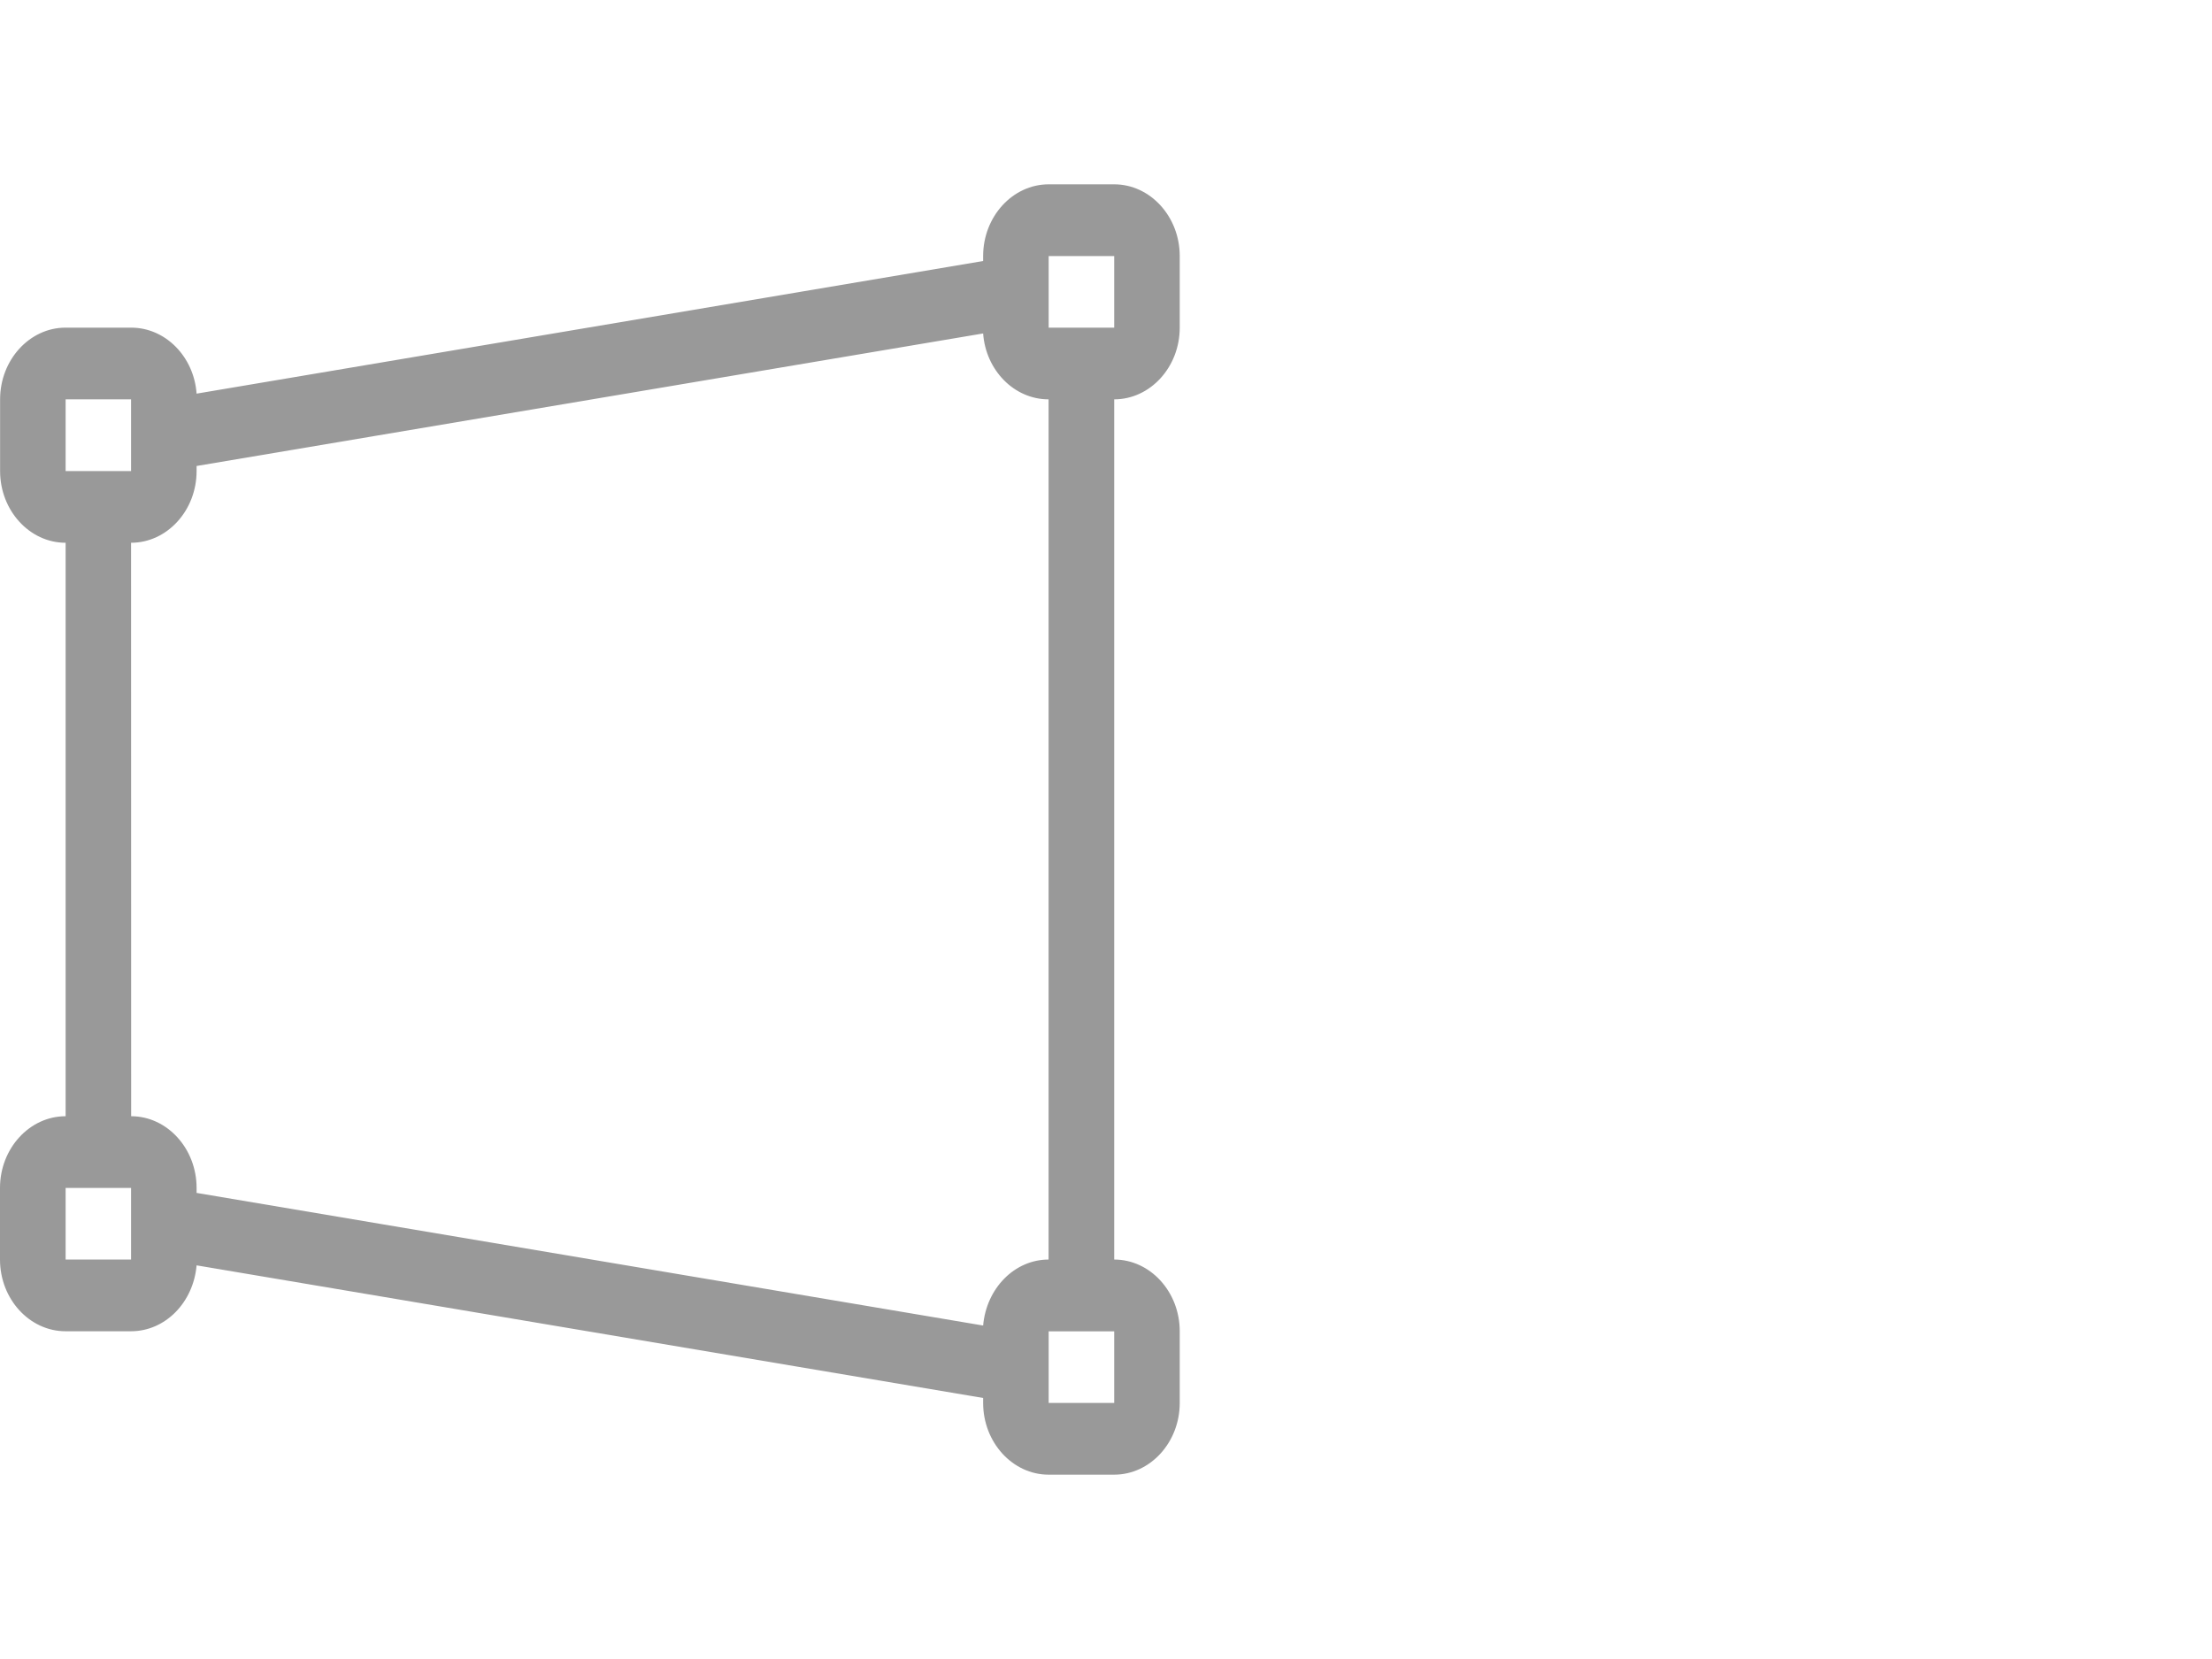
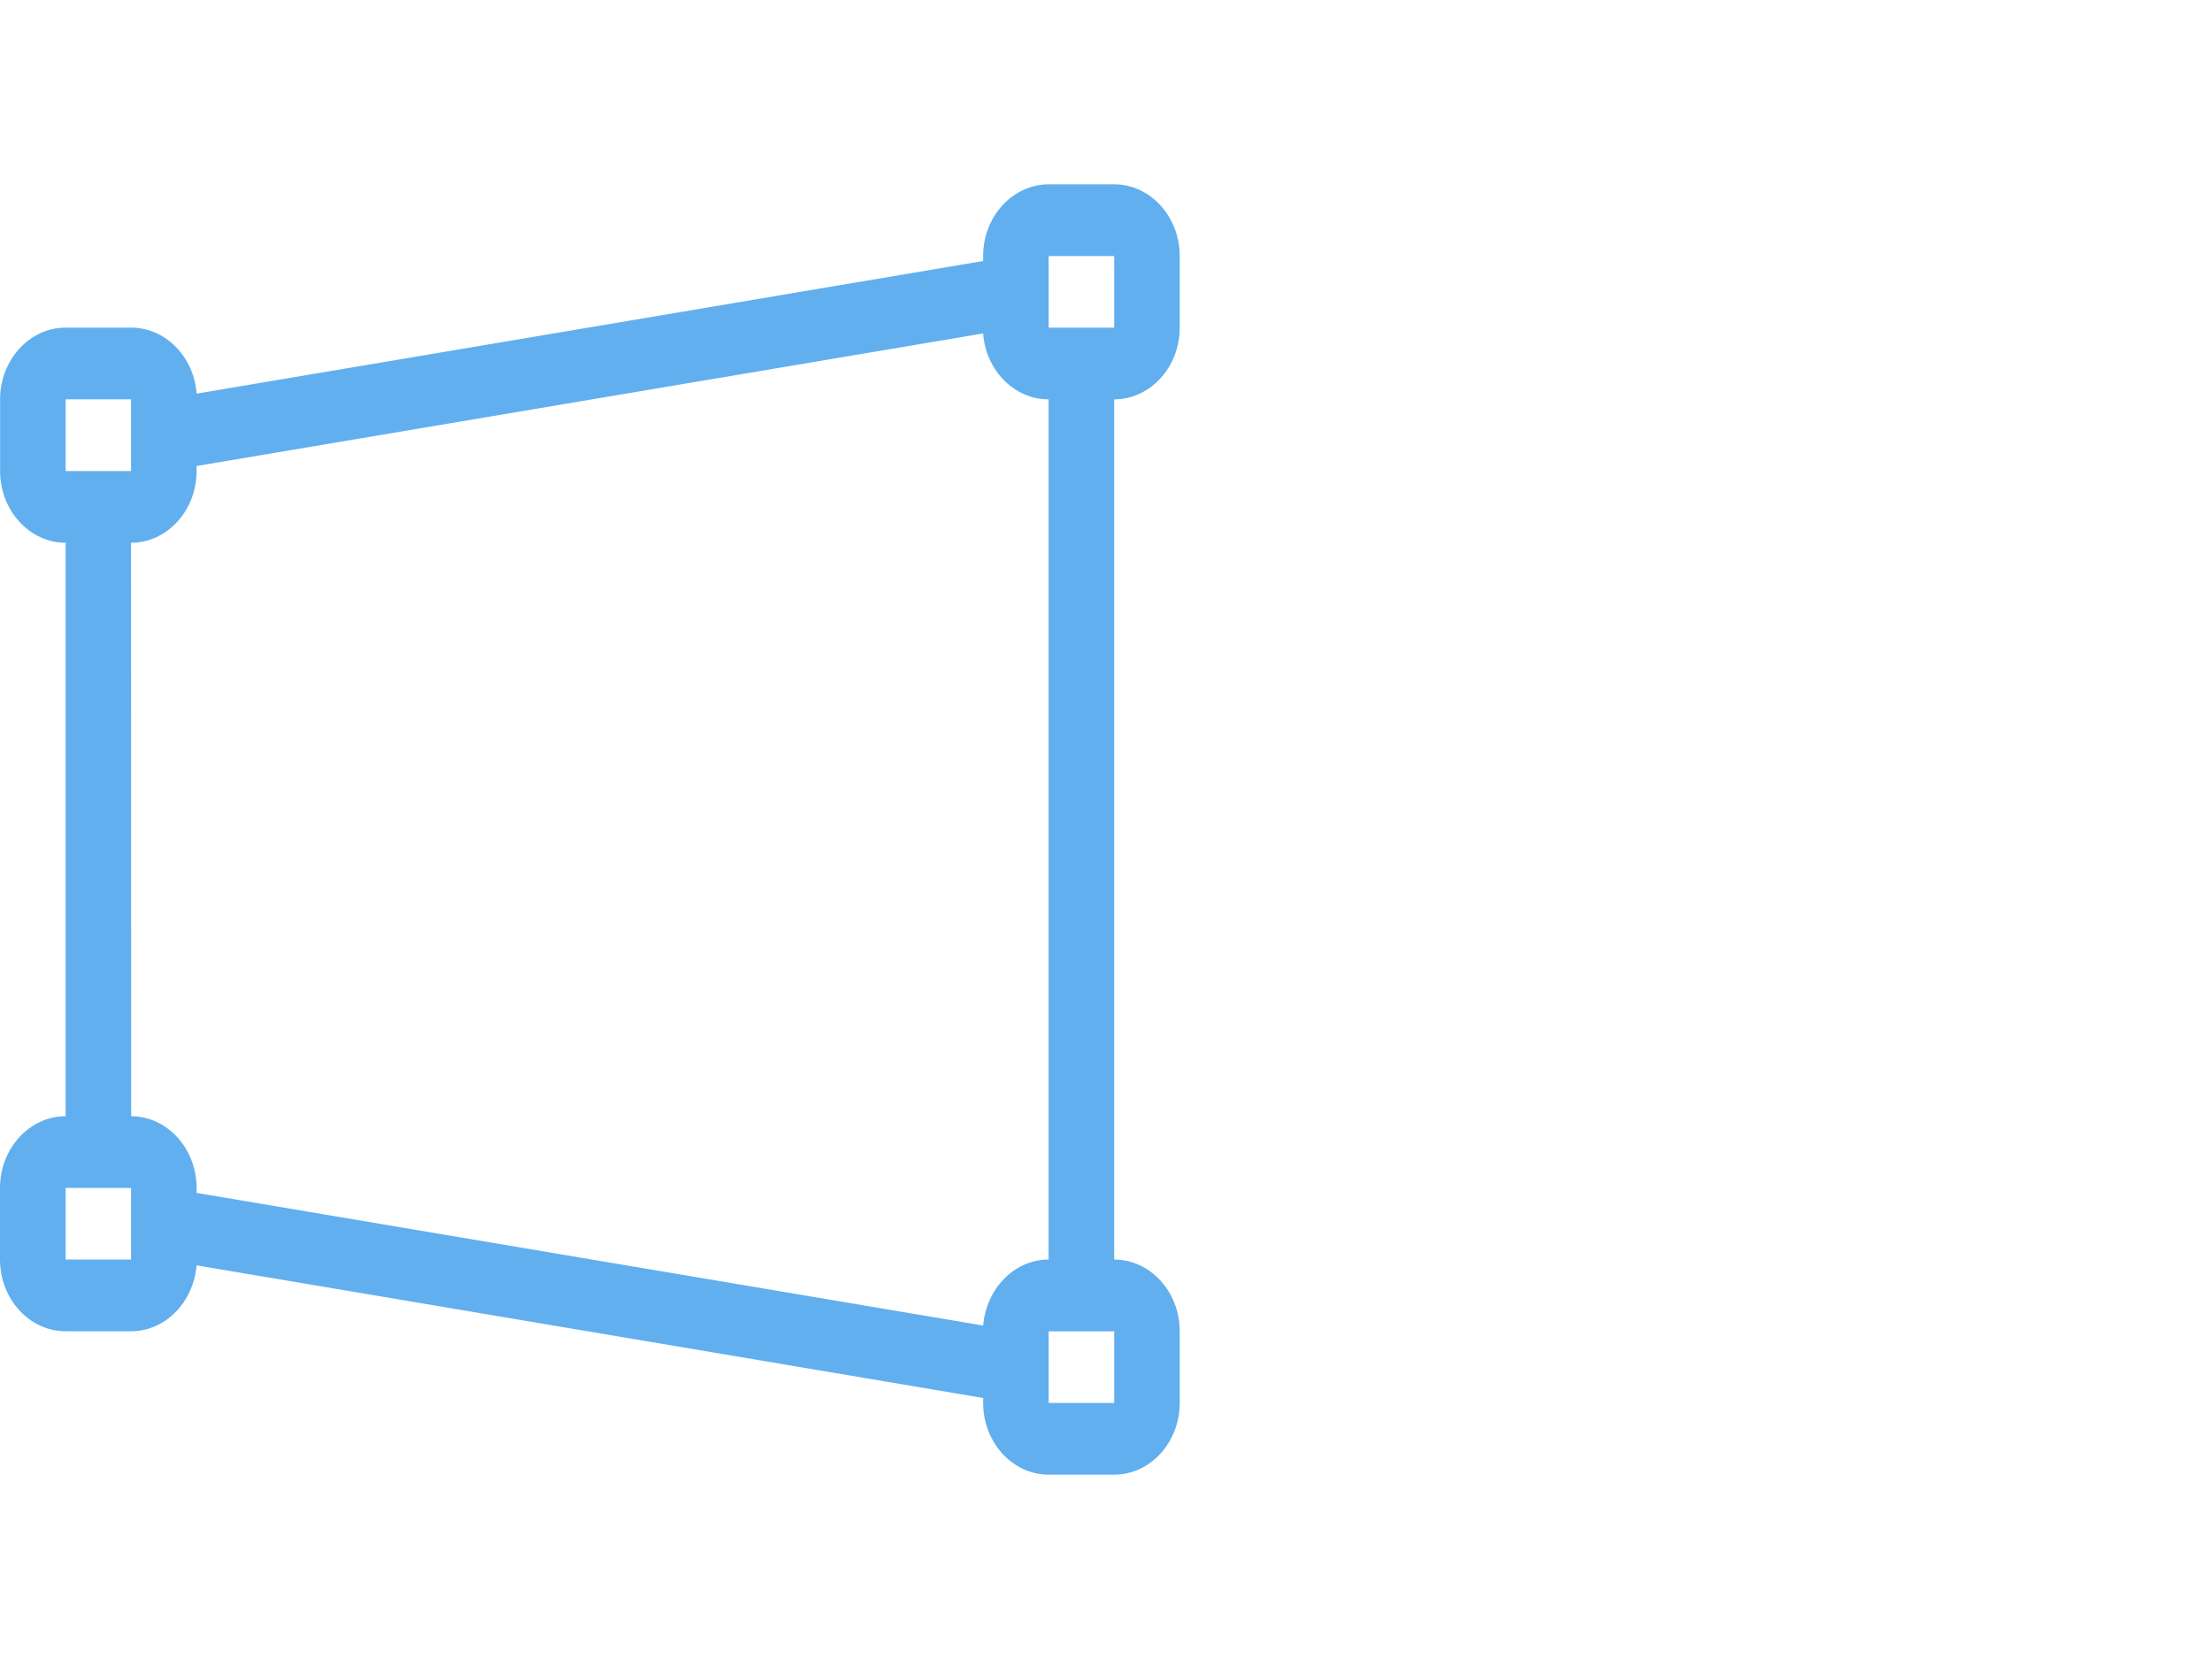
<svg xmlns="http://www.w3.org/2000/svg" height="18" viewBox="-416.594 -2833.086 24 18" width="24">
-   <path d="M-415.172-2827.197c.391 0 .711-.35.711-.778v-.055l8.534-1.438c.028.396.334.715.71.715v9.333c-.369 0-.675.312-.71.716l-8.534-1.439v-.054c0-.428-.32-.778-.71-.778zm-.71 0v6.222c-.392 0-.712.35-.712.778v.777c0 .428.32.778.711.778h.711c.37 0 .676-.311.711-.715l8.534 1.439v.054c0 .428.32.778.71.778h.712c.391 0 .711-.35.711-.778v-.778c0-.428-.32-.778-.711-.778v-9.333c.391 0 .711-.35.711-.778v-.777c0-.428-.32-.778-.711-.778h-.711c-.391 0-.711.35-.711.778v.054l-8.534 1.439c-.028-.397-.334-.716-.71-.716h-.712c-.39 0-.71.35-.71.778v.778c0 .428.32.778.71.778zm10.666 8.936v-.38h.711v.777h-.711v-.381-.016zm-9.956-1.54v.381h-.71v-.777h.71v.38zm9.956-10.126v-.381h.711v.777h-.711v-.38-.016zm-9.956 1.57v.382h-.71v-.778h.71v.381z" fill="#999" />
+   <path d="M-415.172-2827.197c.391 0 .711-.35.711-.778v-.055l8.534-1.438c.028.396.334.715.71.715v9.333c-.369 0-.675.312-.71.716l-8.534-1.439v-.054c0-.428-.32-.778-.71-.778zm-.71 0v6.222c-.392 0-.712.35-.712.778v.777c0 .428.32.778.711.778h.711c.37 0 .676-.311.711-.715l8.534 1.439v.054c0 .428.32.778.71.778h.712c.391 0 .711-.35.711-.778v-.778c0-.428-.32-.778-.711-.778v-9.333c.391 0 .711-.35.711-.778v-.777c0-.428-.32-.778-.711-.778h-.711c-.391 0-.711.35-.711.778v.054l-8.534 1.439c-.028-.397-.334-.716-.71-.716h-.712c-.39 0-.71.35-.71.778v.778c0 .428.32.778.71.778zm10.666 8.936v-.38h.711v.777h-.711v-.381-.016zm-9.956-1.54v.381h-.71v-.777h.71v.38zm9.956-10.126v-.381h.711v.777h-.711v-.38-.016zm-9.956 1.57v.382h-.71v-.778h.71v.381z" fill="#61afef" />
</svg>
